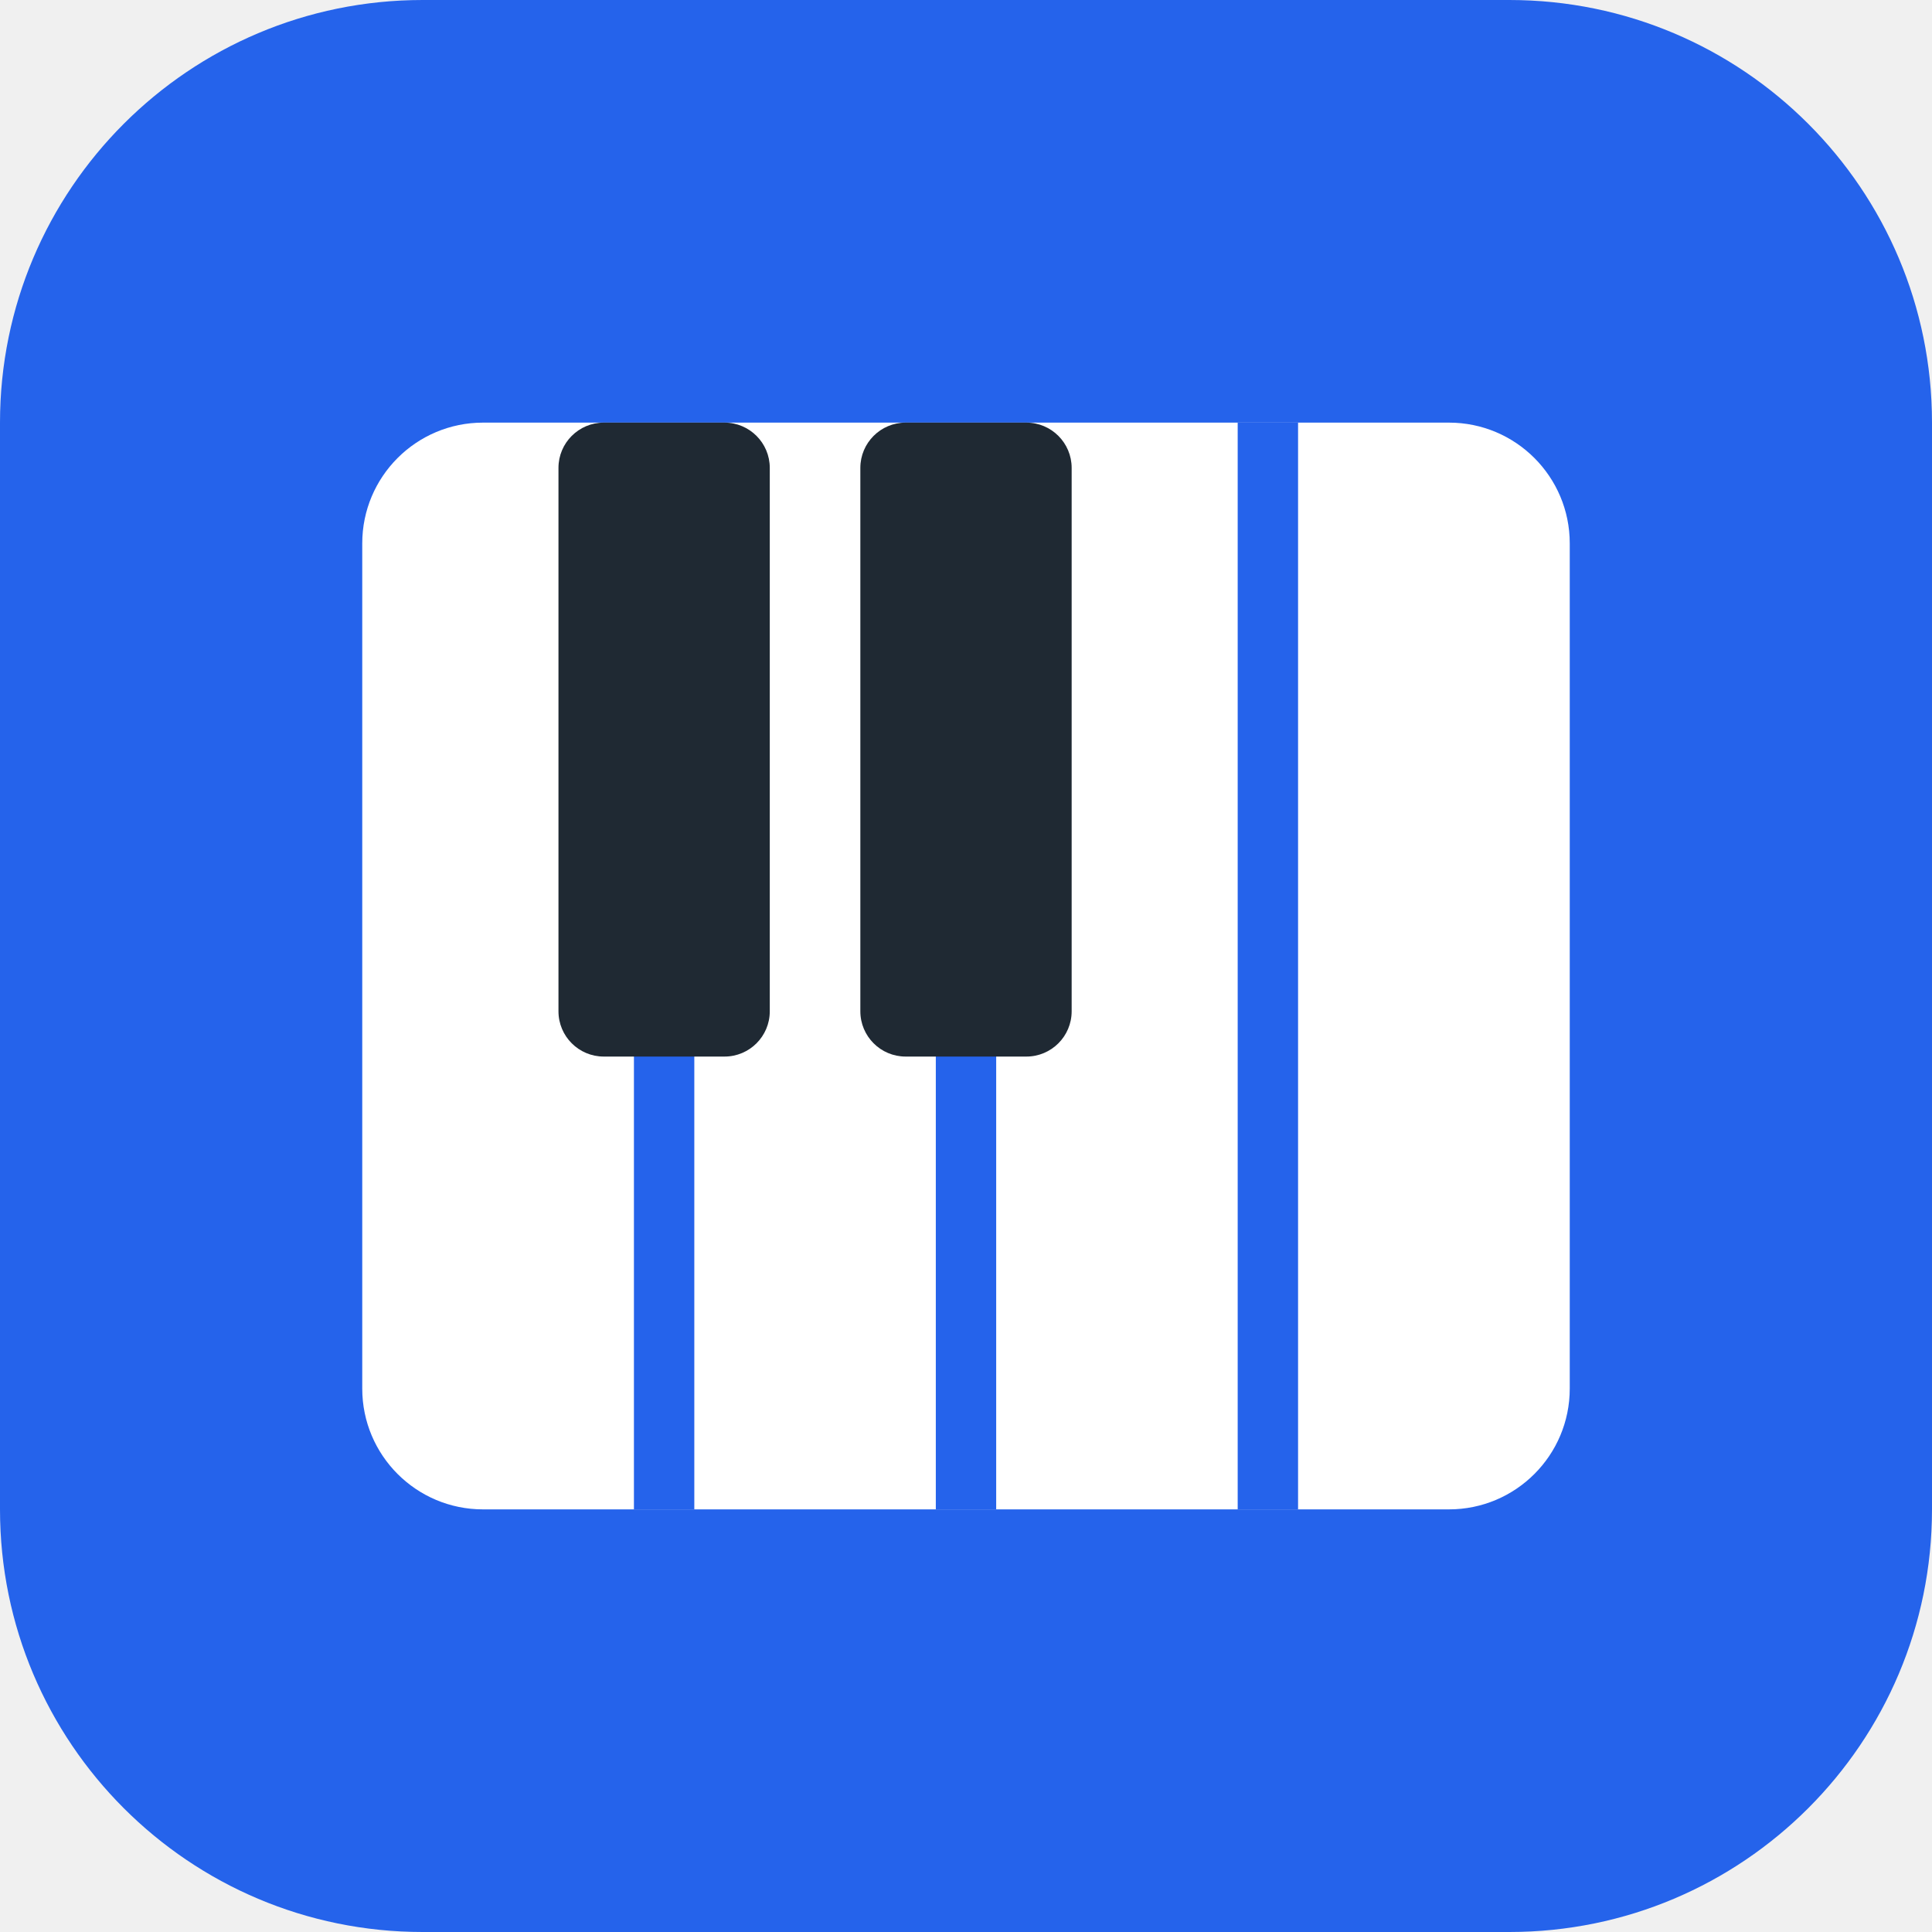
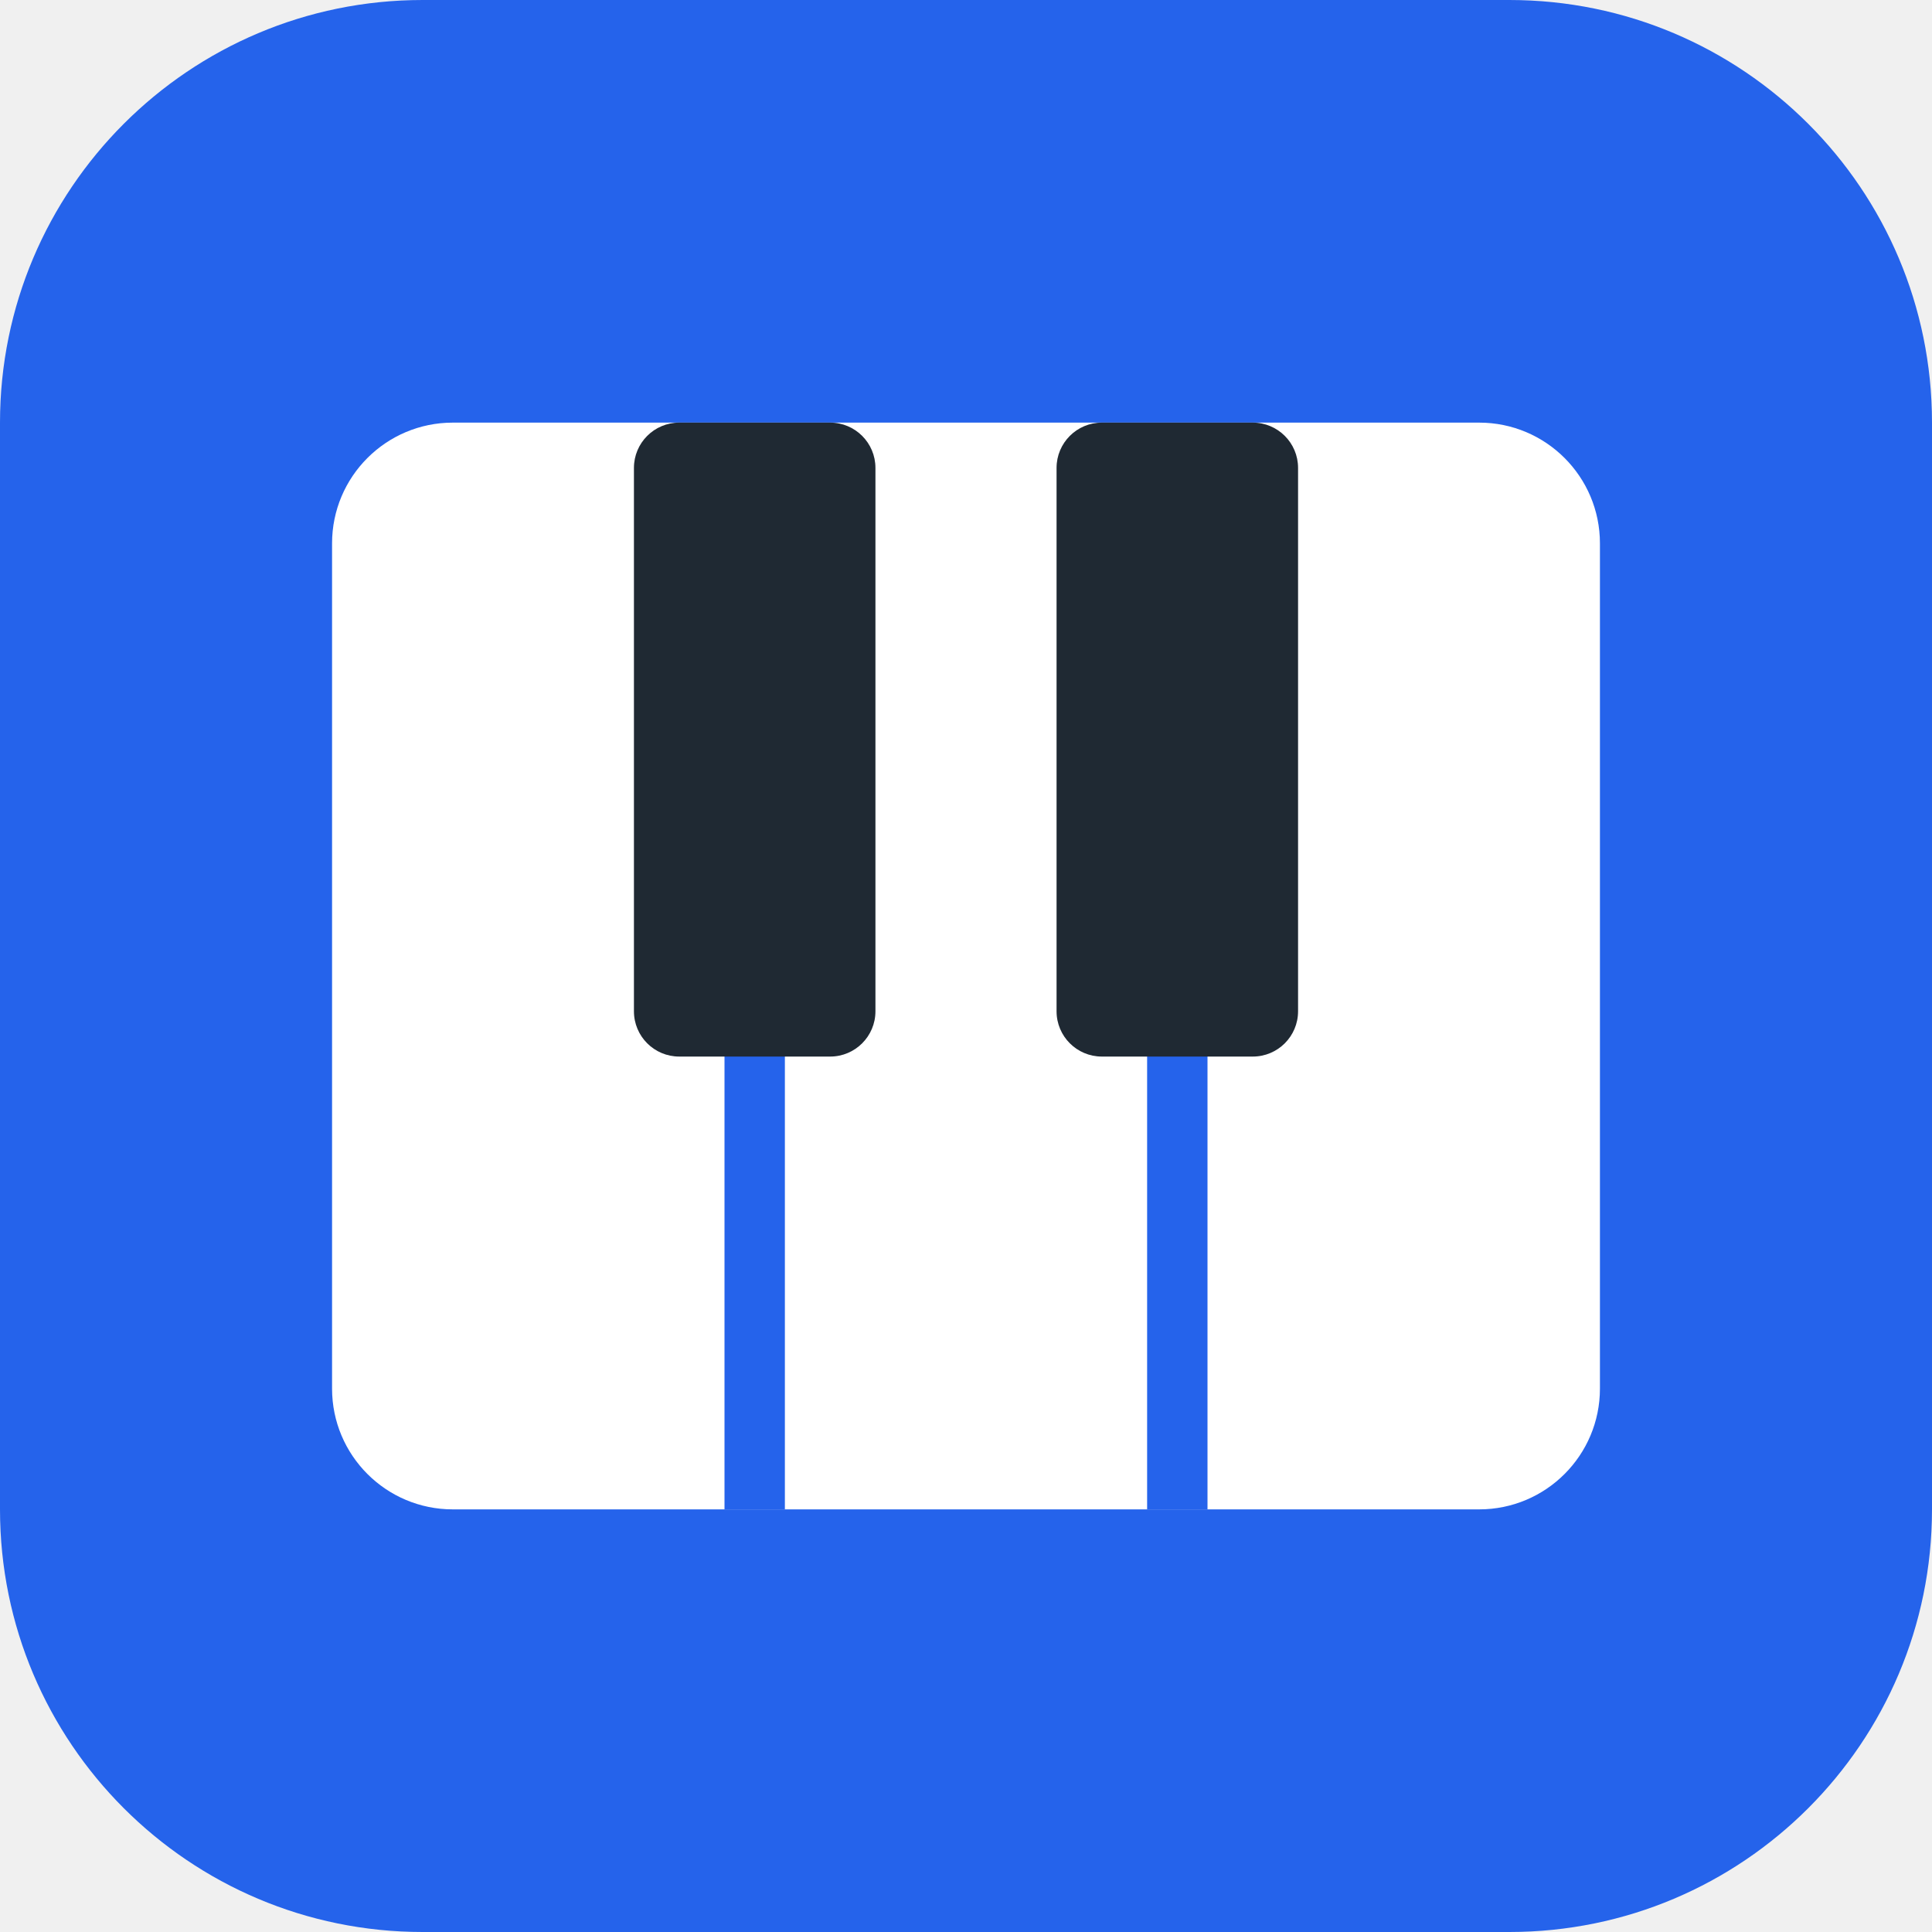
<svg xmlns="http://www.w3.org/2000/svg" viewBox="0 0 64 64">
  <rect width="64" height="64" rx="14" fill="#2563eb" />
-   <rect x="12" y="14" width="40" height="36" rx="4" fill="#fff" />
-   <path d="M22 34v16M32 34v16M42 14v36" stroke="#2563eb" stroke-width="2" />
-   <rect x="18.5" y="14" width="7" height="21" rx="1.5" fill="#1f2933" />
-   <rect x="28.5" y="14" width="7" height="21" rx="1.5" fill="#1f2933" />
+   <rect x="11" y="14" width="42" height="36" rx="4" fill="#fff" />
+   <path d="M25 34v16M39 34v16" stroke="#2563eb" stroke-width="2" />
+   <rect x="21" y="14" width="8" height="21" rx="1.5" fill="#1f2933" />
+   <rect x="35" y="14" width="8" height="21" rx="1.5" fill="#1f2933" />
</svg>
